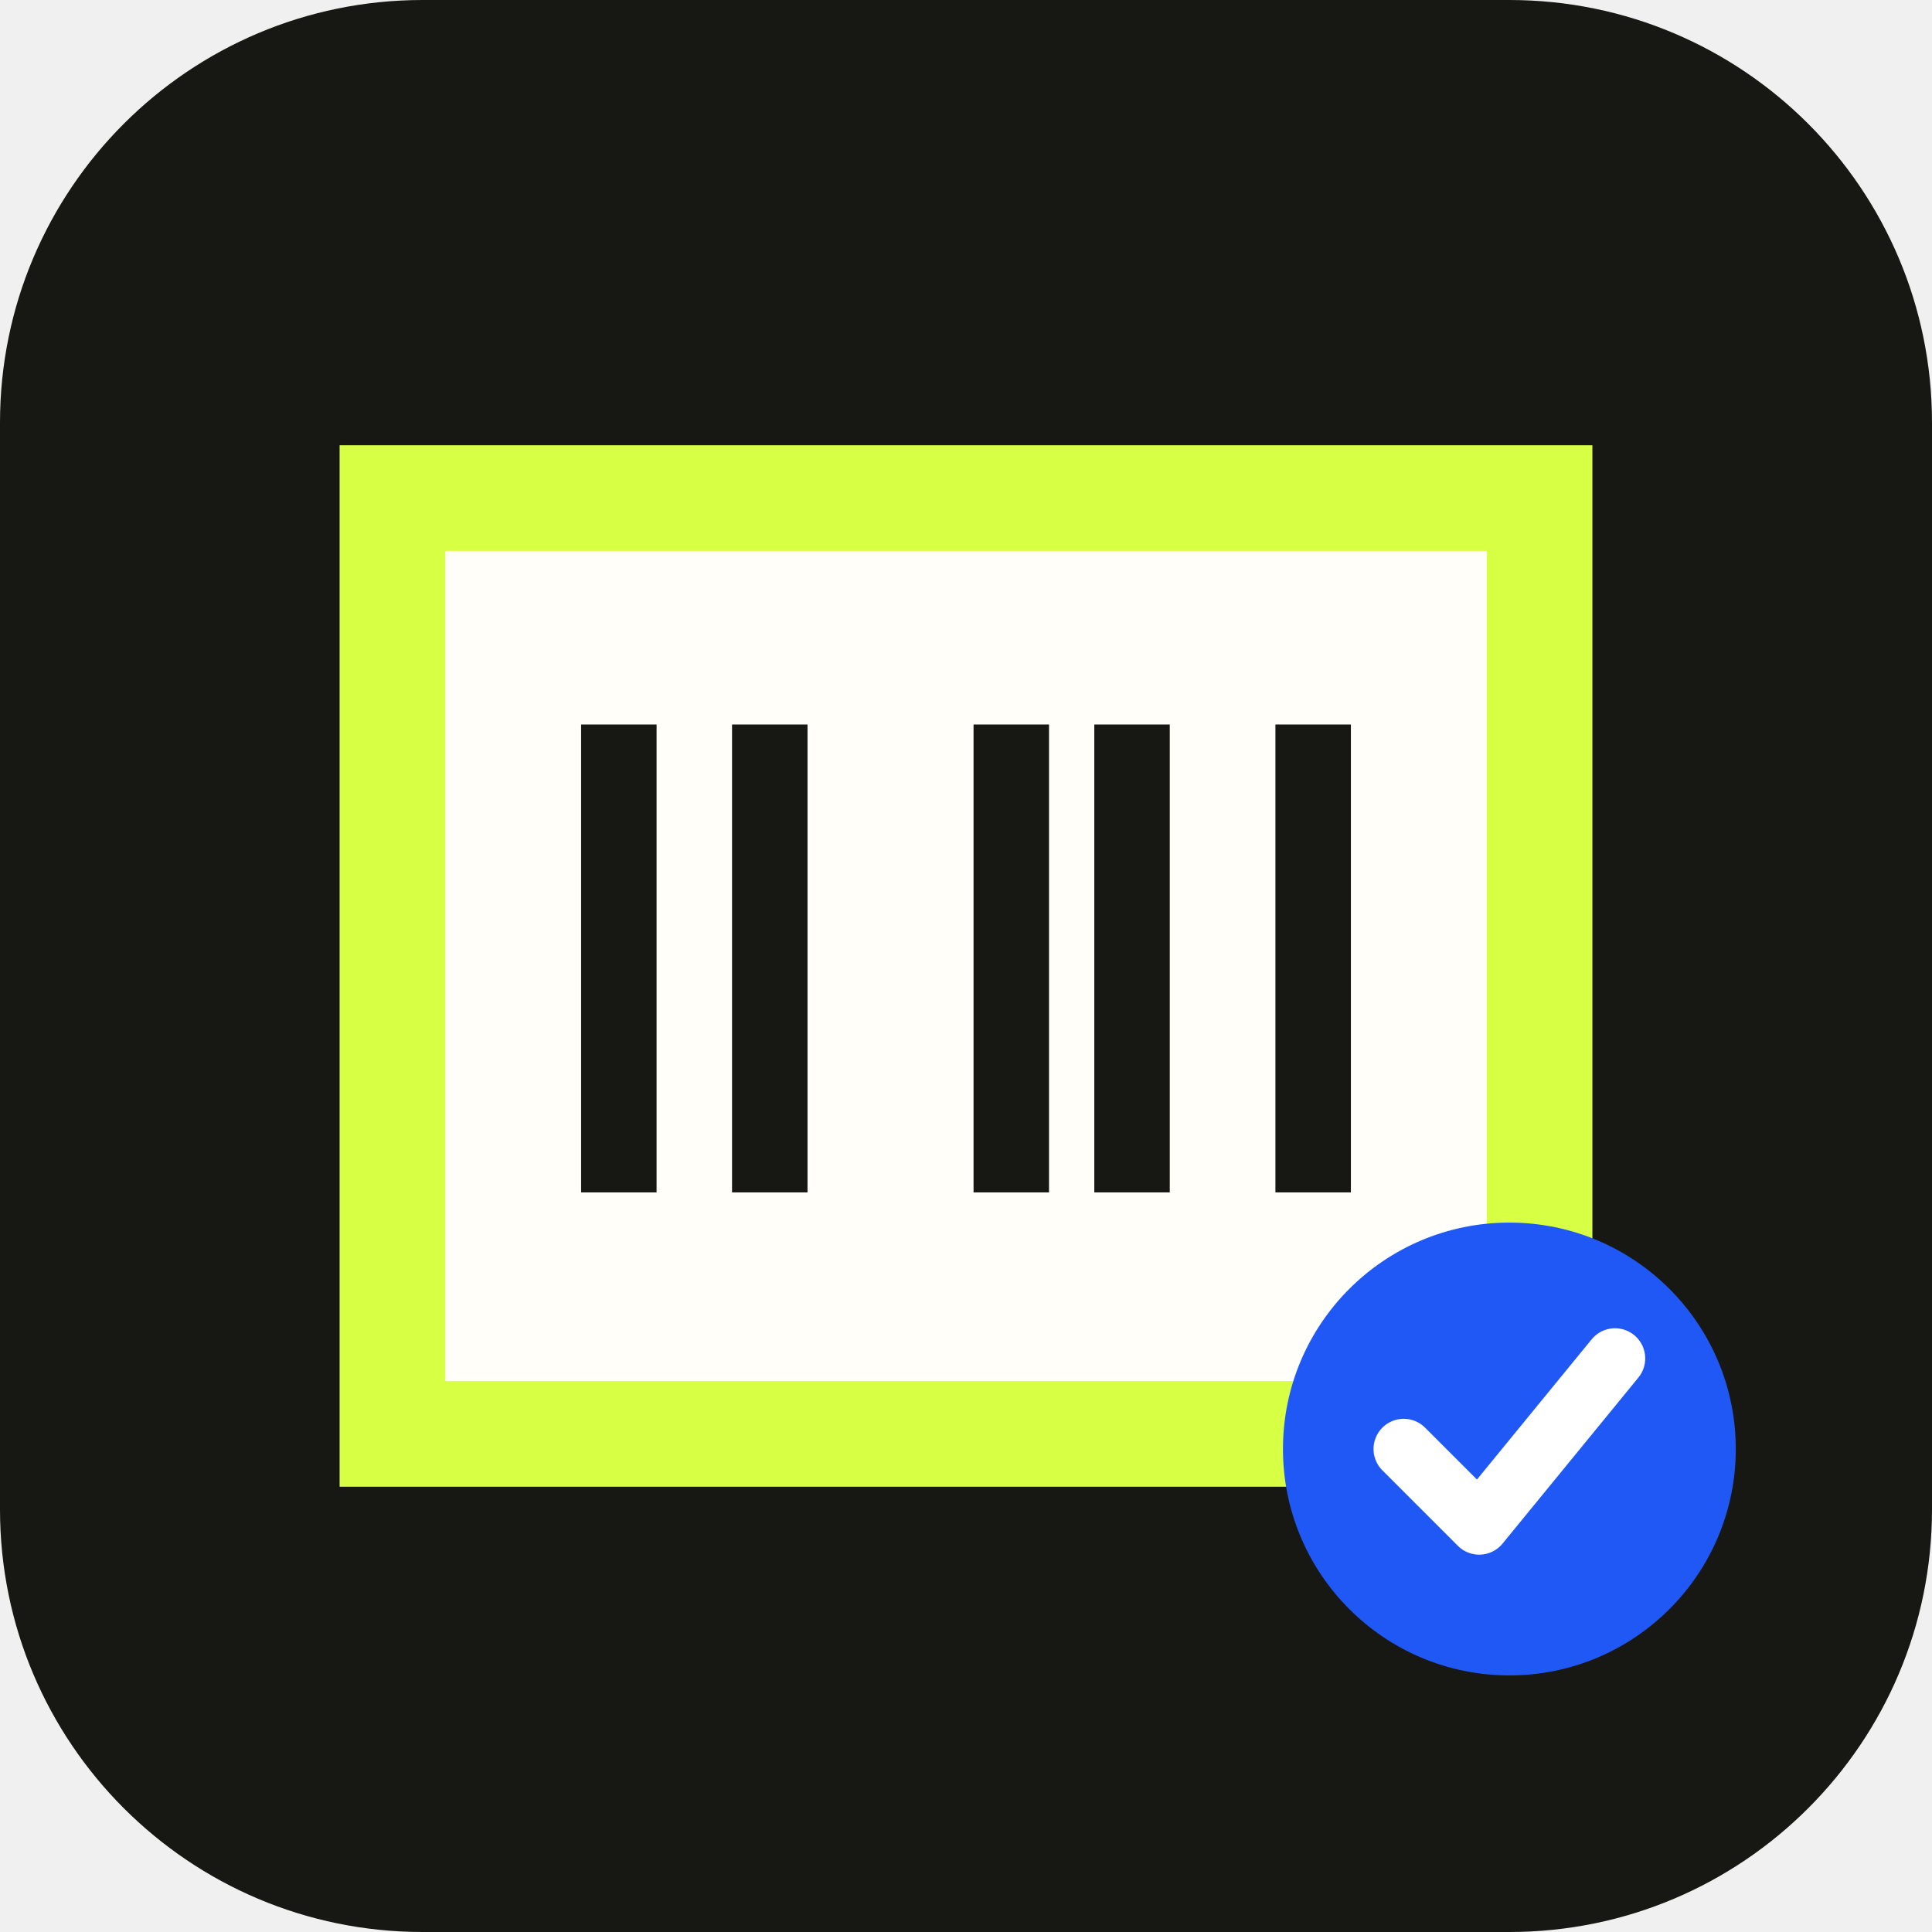
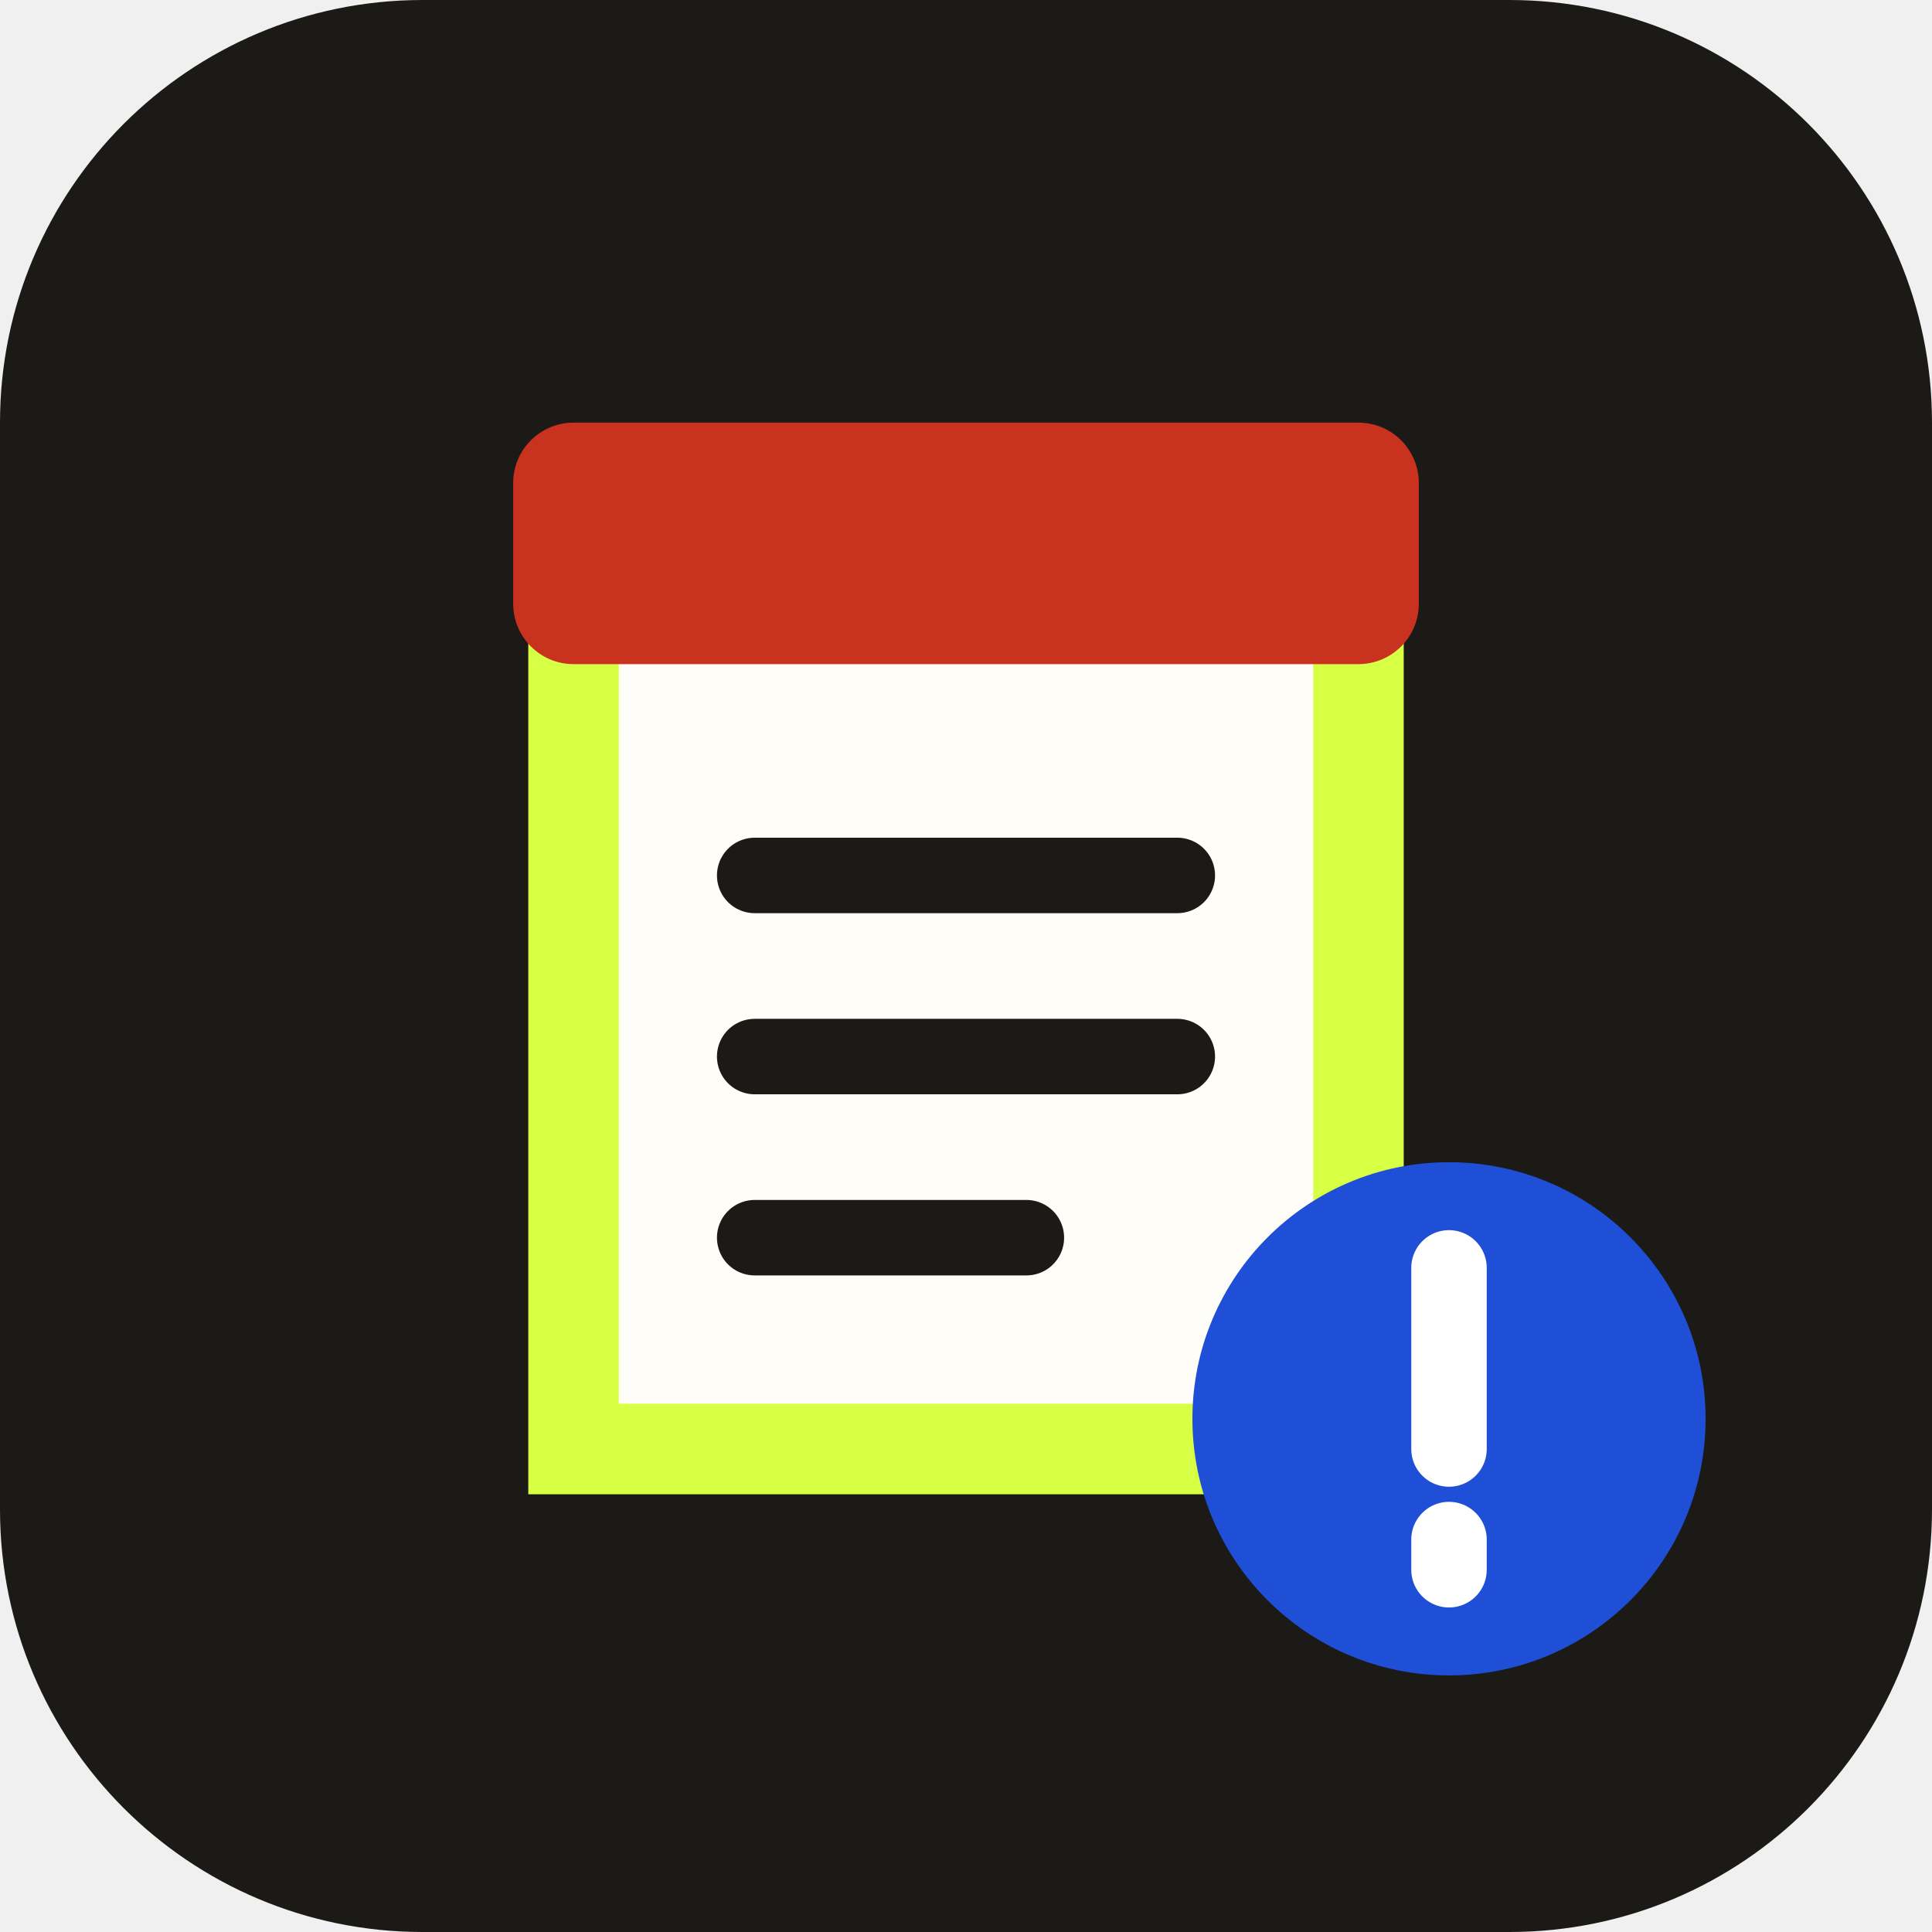
- <svg xmlns="http://www.w3.org/2000/svg" viewBox="0 0 128 128" role="img" aria-label="Label Relay mark">
-   <rect width="128" height="128" rx="28" fill="#171713" />
-   <path d="M26 33h76v62H26z" fill="#fffef8" stroke="#d7ff43" stroke-width="7" />
-   <path d="M41 48v31m10-31v31m16-31v31m8-31v31m12-31v31" stroke="#171713" stroke-width="5" />
-   <circle cx="100" cy="96" r="15" fill="#2058f5" />
-   <path d="m93 96 5 5 9-11" fill="none" stroke="white" stroke-width="4" stroke-linecap="round" stroke-linejoin="round" />
+ <svg xmlns="http://www.w3.org/2000/svg" viewBox="0 0 128 128" role="img" aria-label="Recall Relay mark">
+   <rect width="128" height="128" rx="28" fill="#1b1a17" />
+   <path d="M38 40h52v56H38z" fill="#fffdf7" stroke="#d7ff43" stroke-width="6" />
+   <rect x="34" y="28" width="60" height="16" rx="4" fill="#c8321e" />
+   <path d="M50 58h28M50 70h28M50 82h18" stroke="#1b1a17" stroke-width="5" stroke-linecap="round" />
+   <circle cx="96" cy="94" r="17" fill="#1f4fd6" />
+   <path d="M96 84v12M96 102v2" stroke="#fff" stroke-width="5" stroke-linecap="round" />
</svg>
